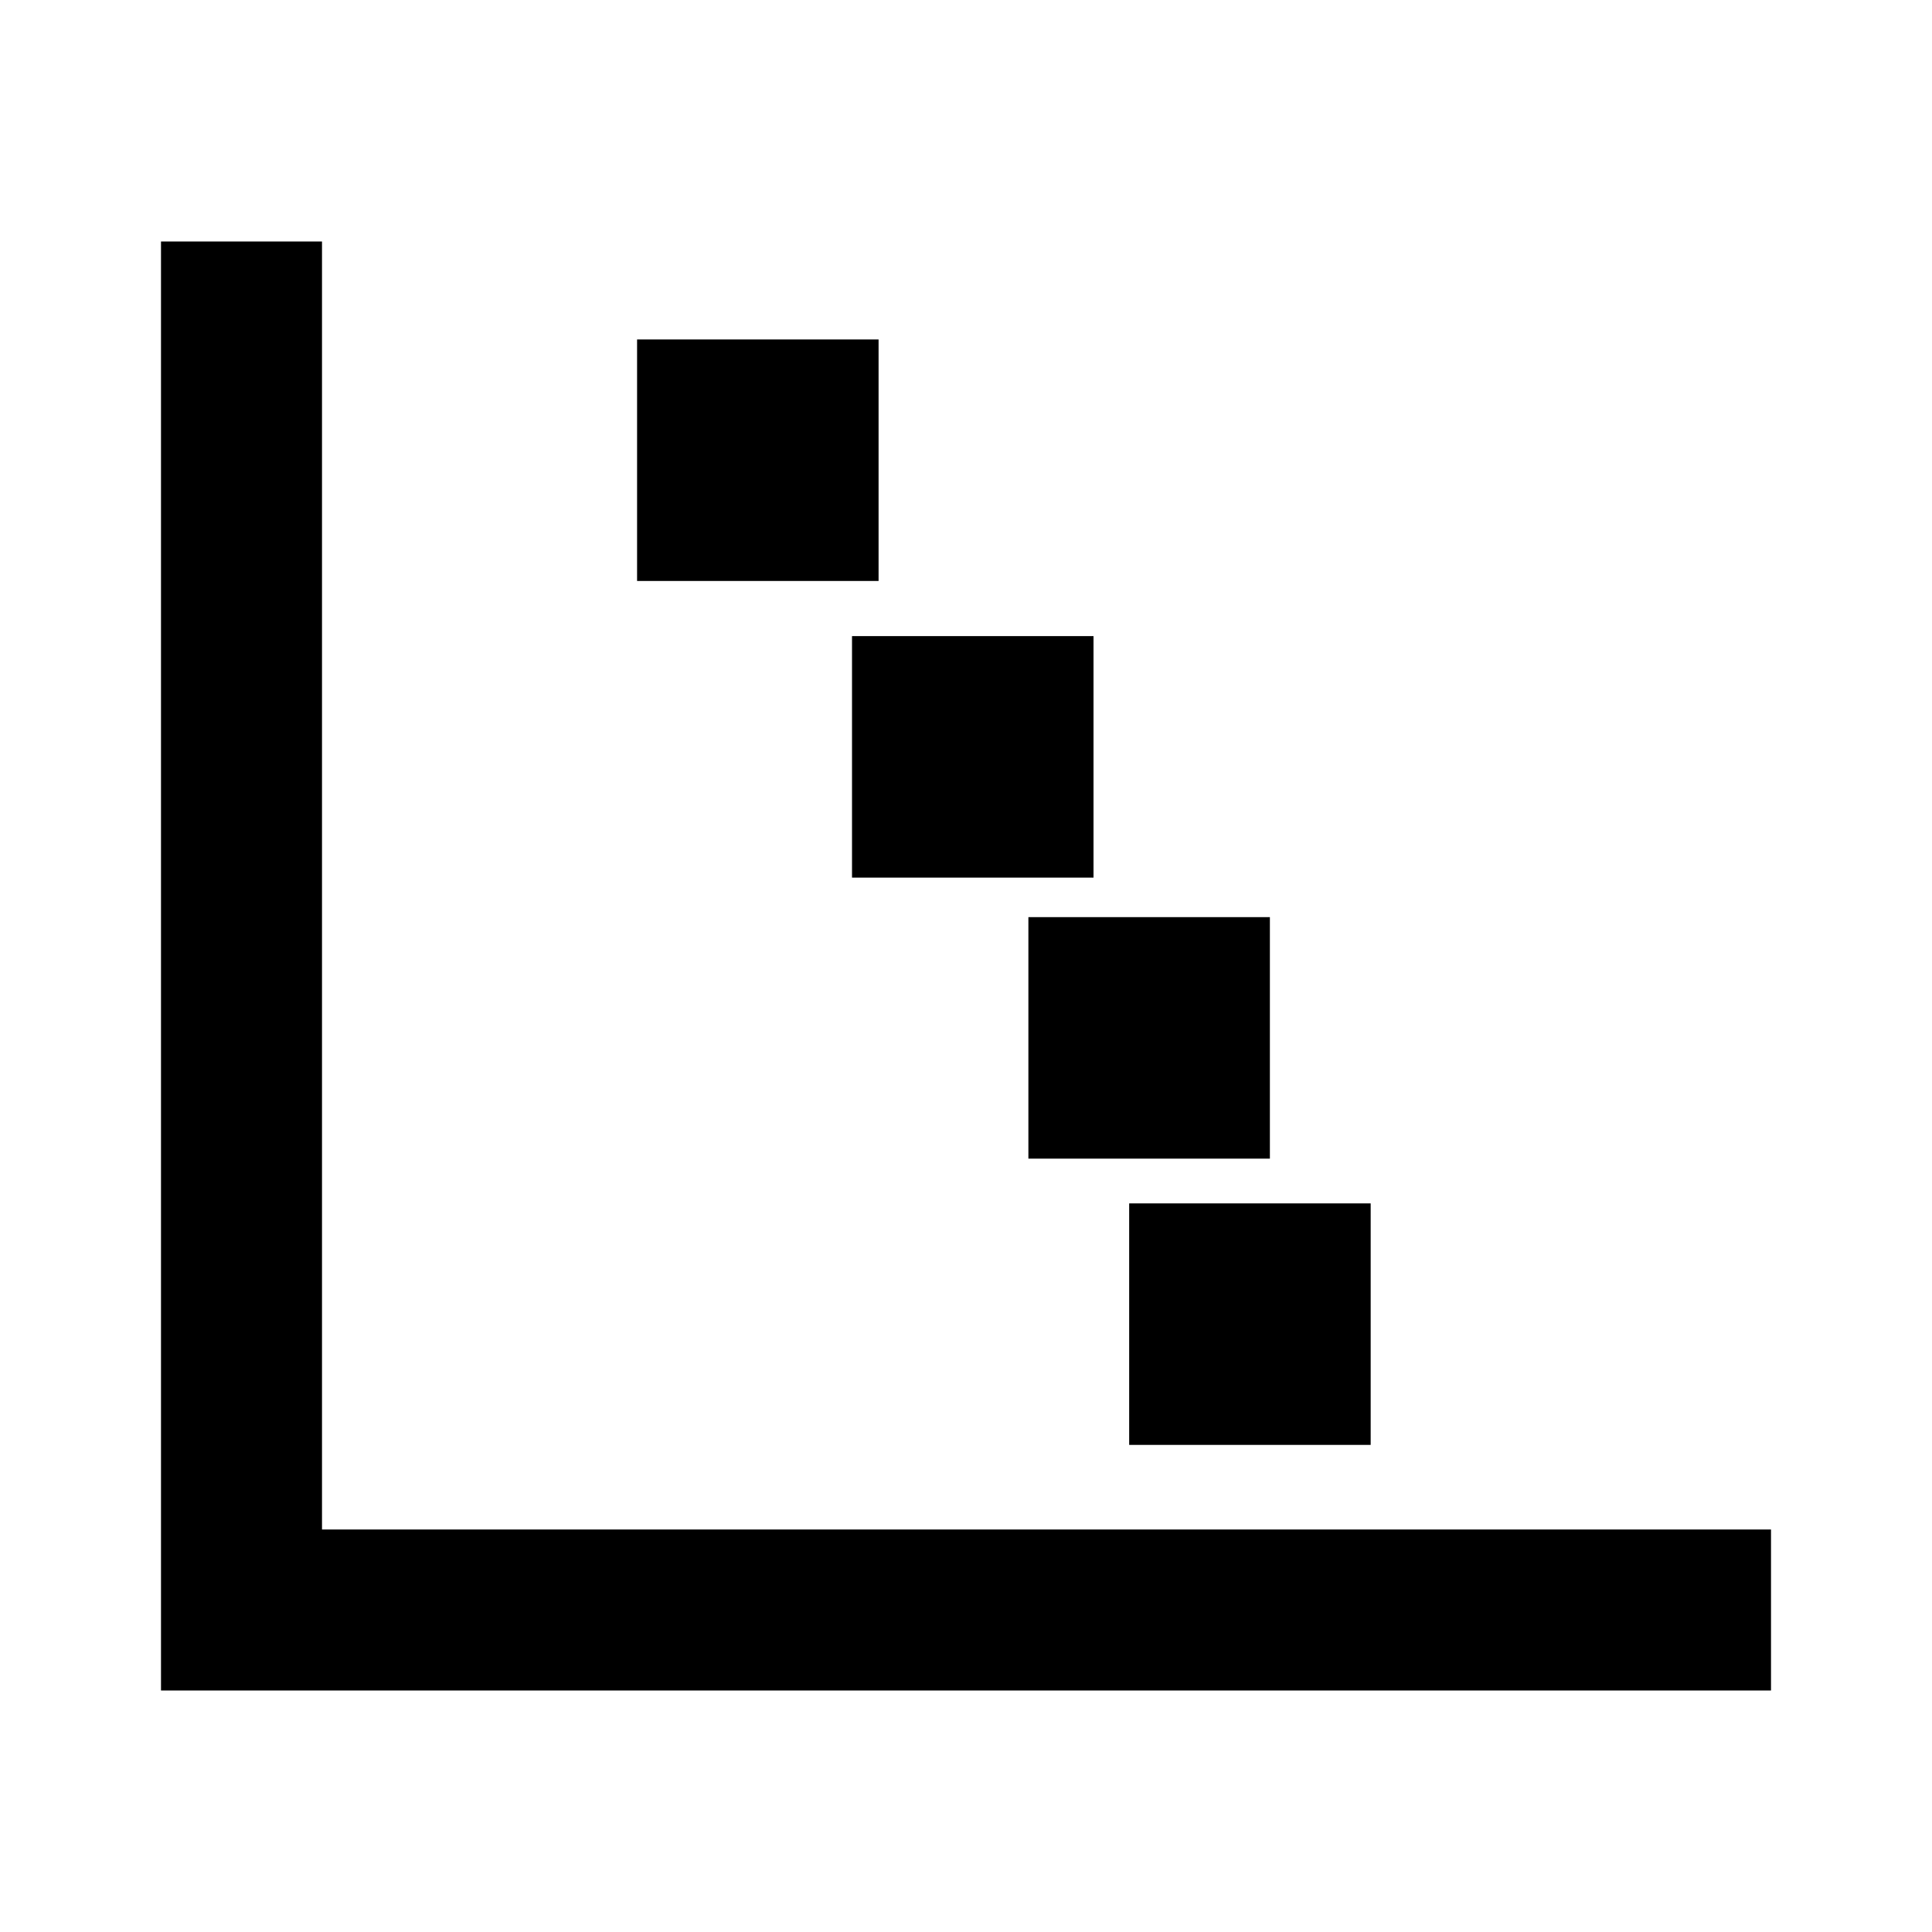
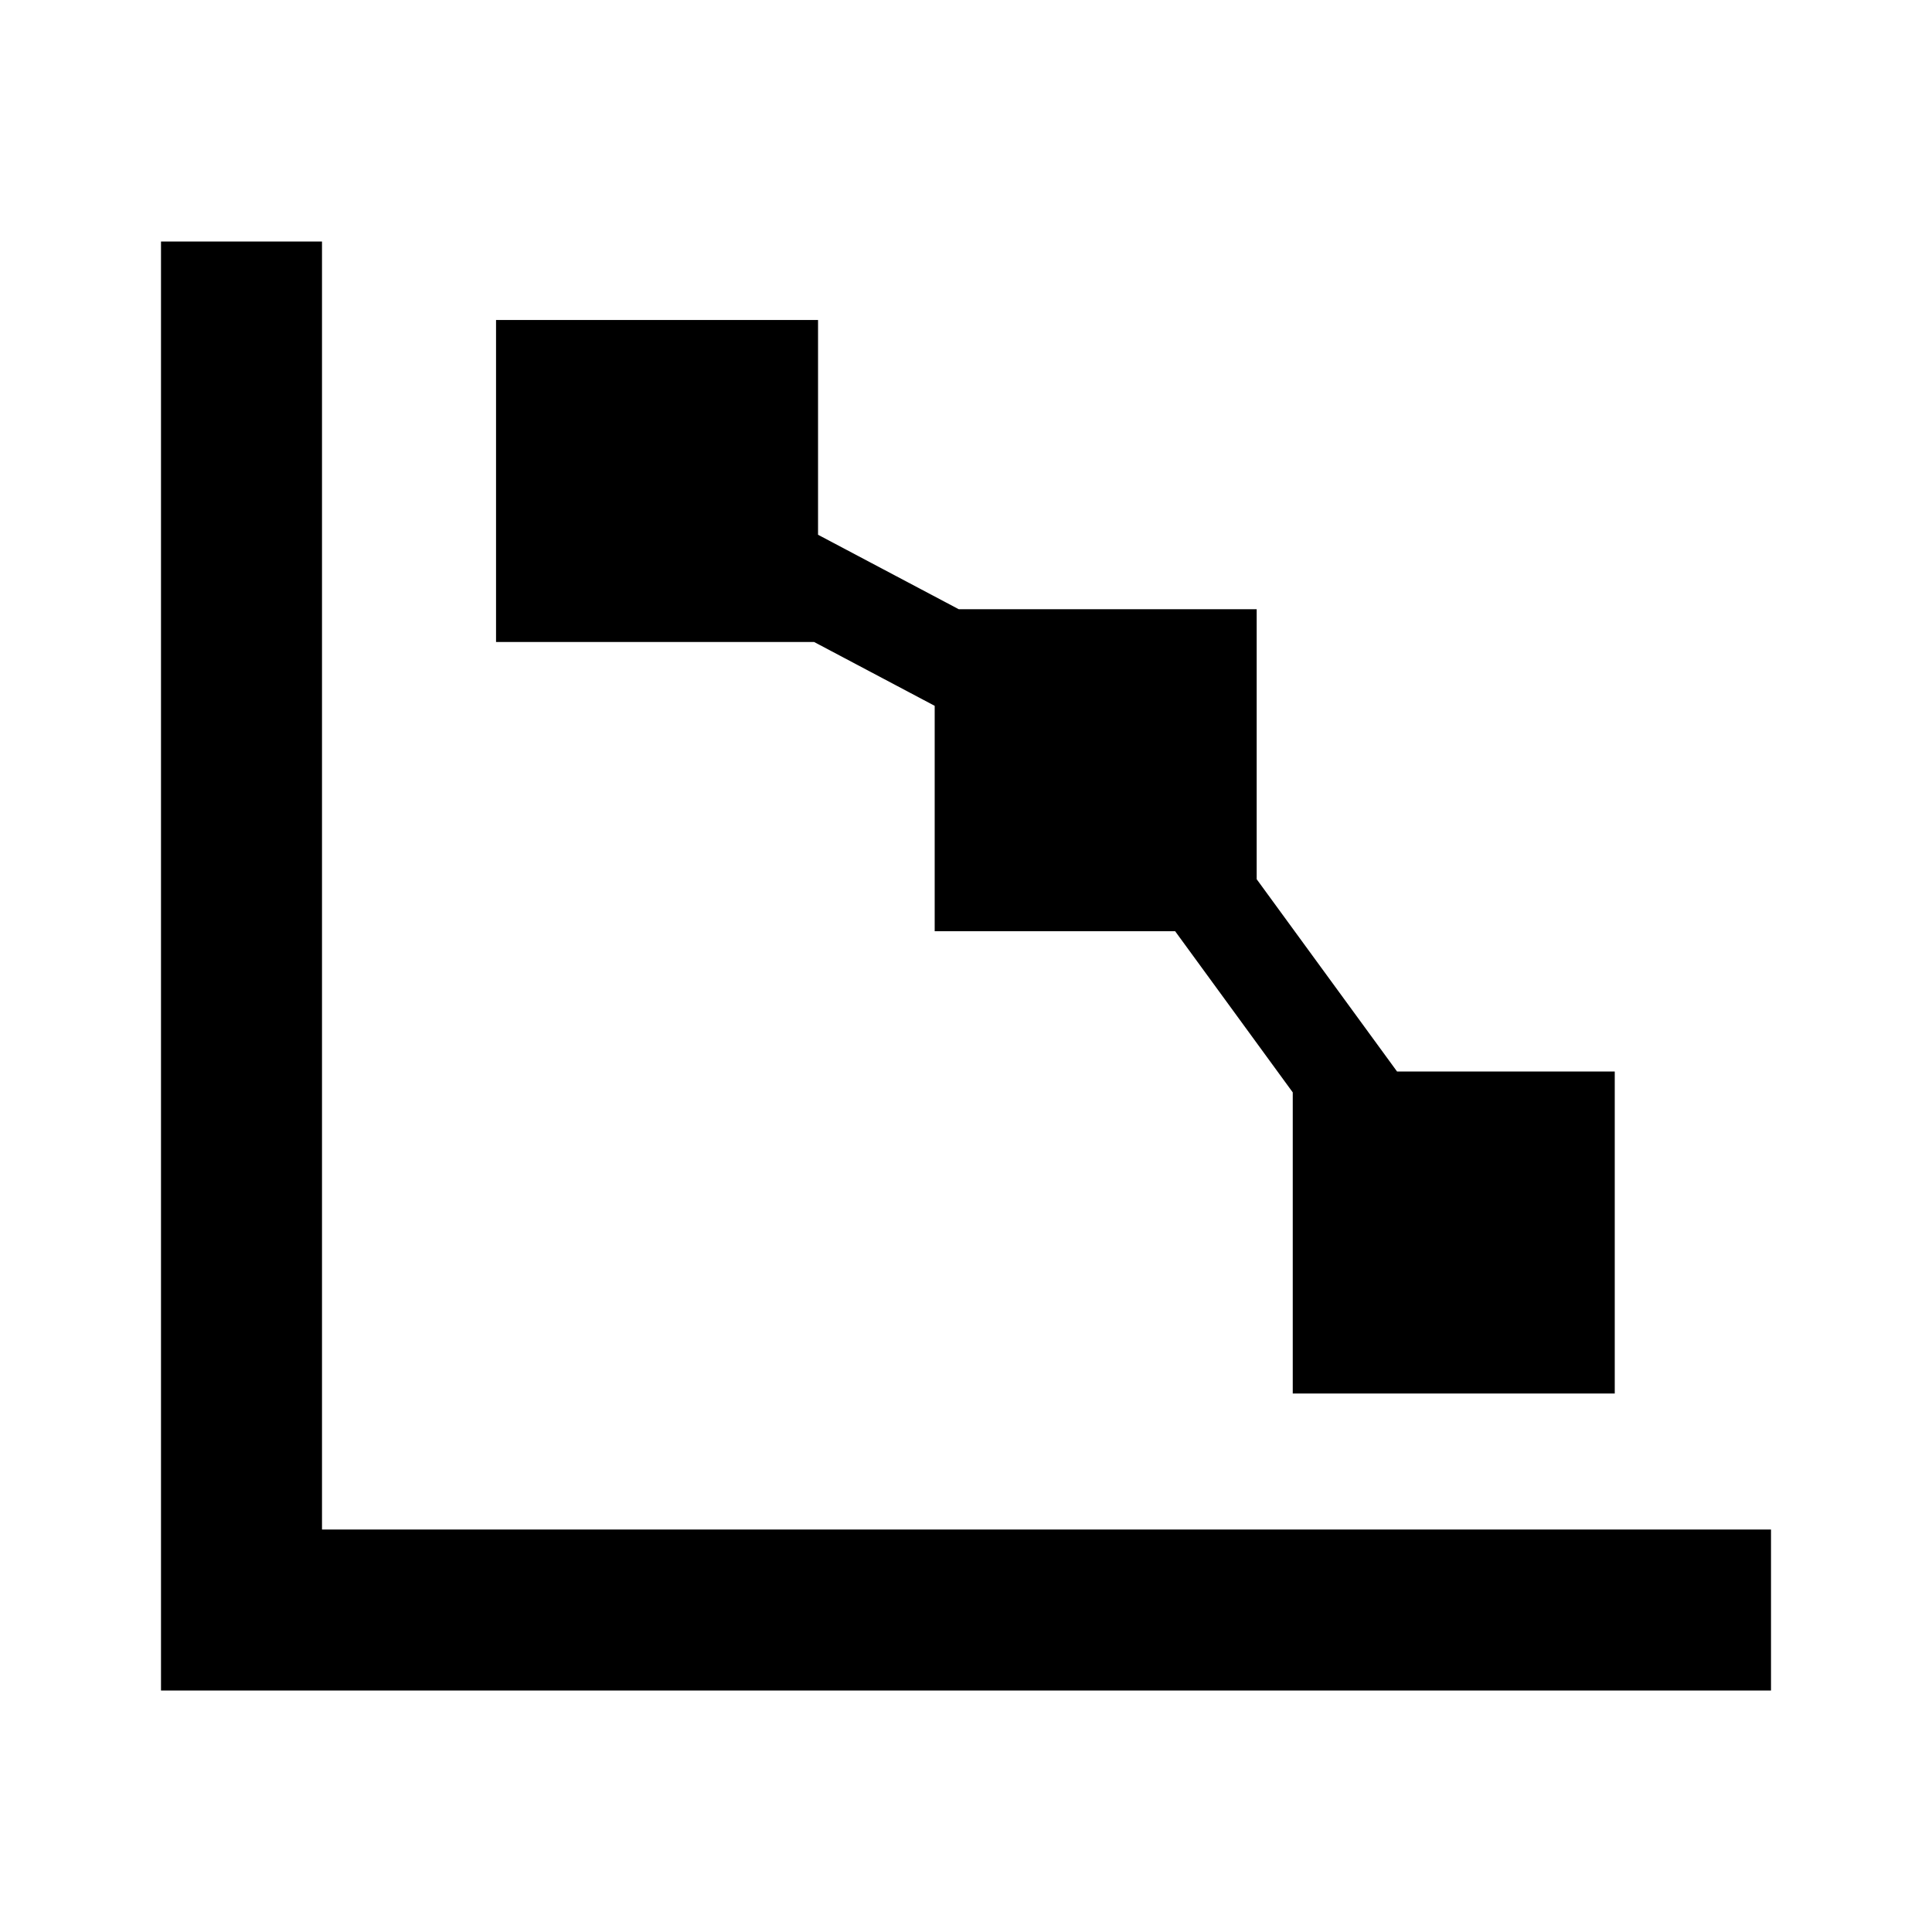
<svg xmlns="http://www.w3.org/2000/svg" viewBox="0 0 24 24">
-   <path d="M 2 3 L 2 21 L 22 21 L 22 19 L 4 19 L 4 3 L 2 3 z M 7.914 4.217 L 7.914 7.217 L 10.914 7.217 L 10.914 4.217 L 7.914 4.217 z M 10.584 7.902 L 10.584 10.902 L 13.584 10.902 L 13.584 7.902 L 10.584 7.902 z M 12.775 11.393 L 12.775 14.393 L 15.775 14.393 L 15.775 11.393 L 12.775 11.393 z M 14.027 14.949 L 14.027 17.949 L 17.027 17.949 L 17.027 14.949 L 14.027 14.949 z " />
+   <path d="M 2 3 L 2 21 L 22 21 L 22 19 L 4 19 L 4 3 L 2 3 z M 6.162 3.975 L 6.162 4.725 L 6.162 7.975 L 10.113 7.975 L 11.611 8.768 L 11.611 11.568 L 14.598 11.568 L 16.059 13.57 L 16.059 14.061 L 16.059 17.311 L 20.059 17.311 L 20.059 13.311 L 17.355 13.311 L 15.611 10.922 L 15.611 7.568 L 11.91 7.568 L 10.162 6.643 L 10.162 3.975 L 6.162 3.975 z " />
</svg>
